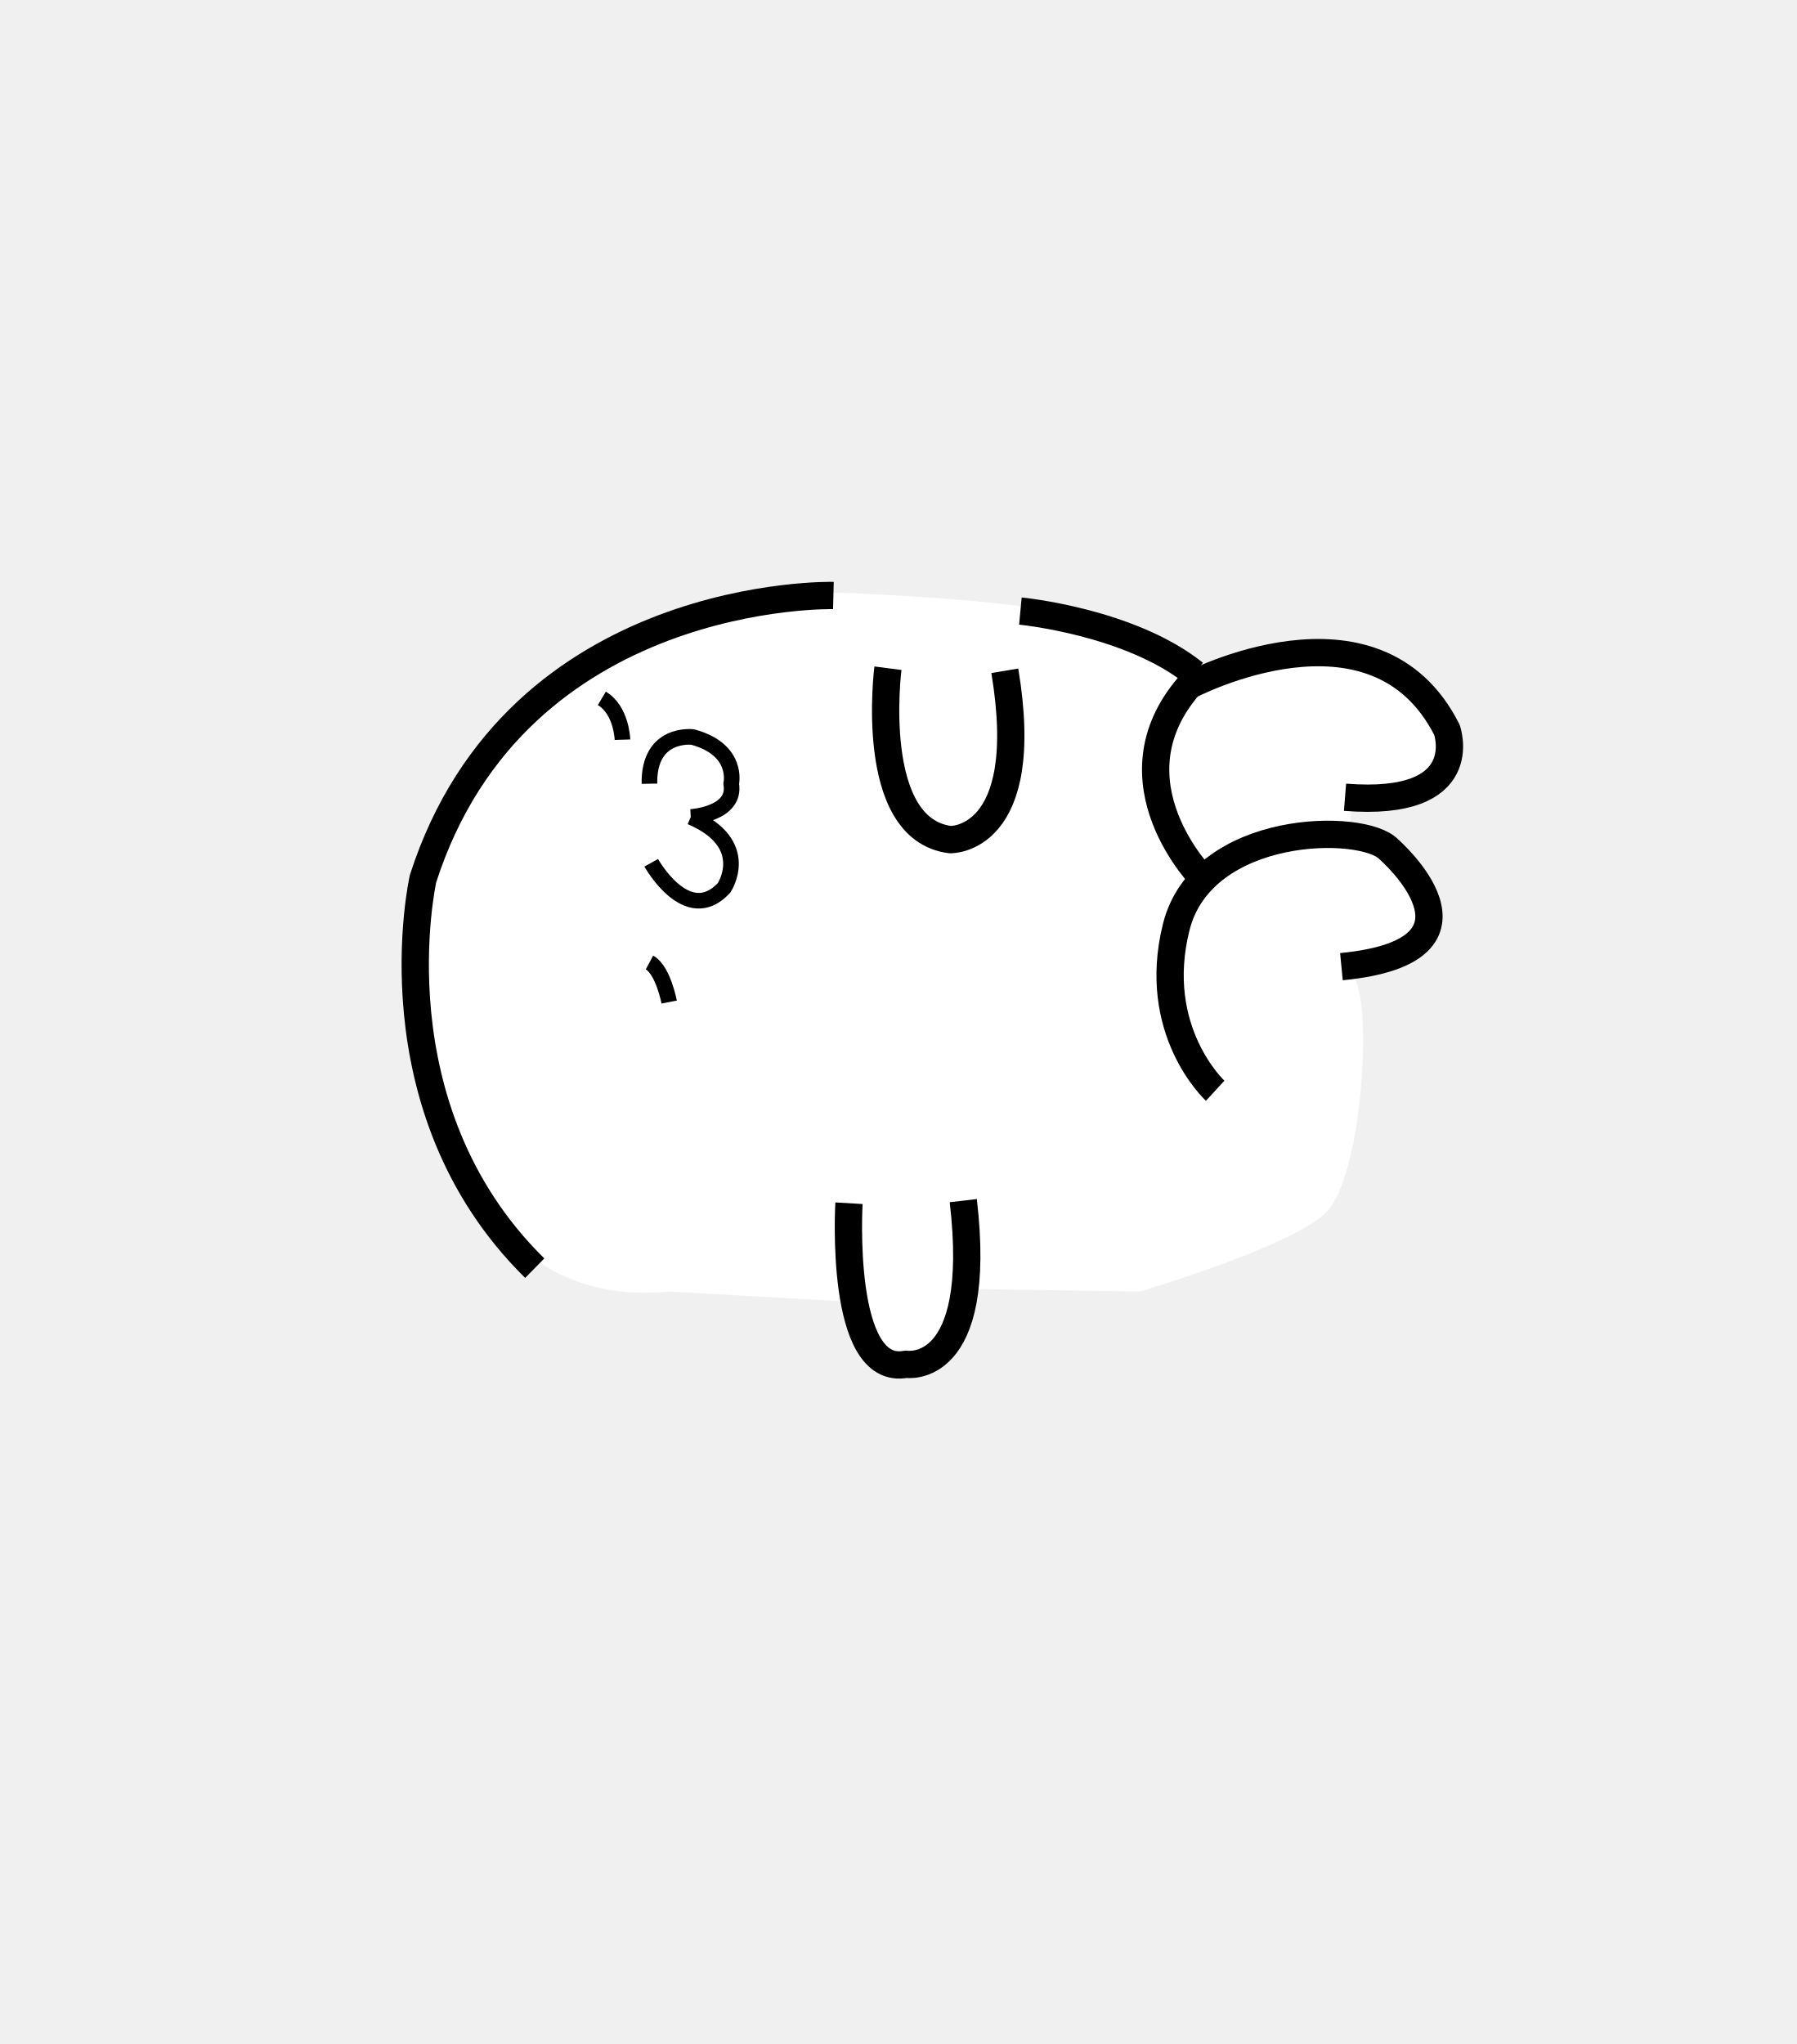
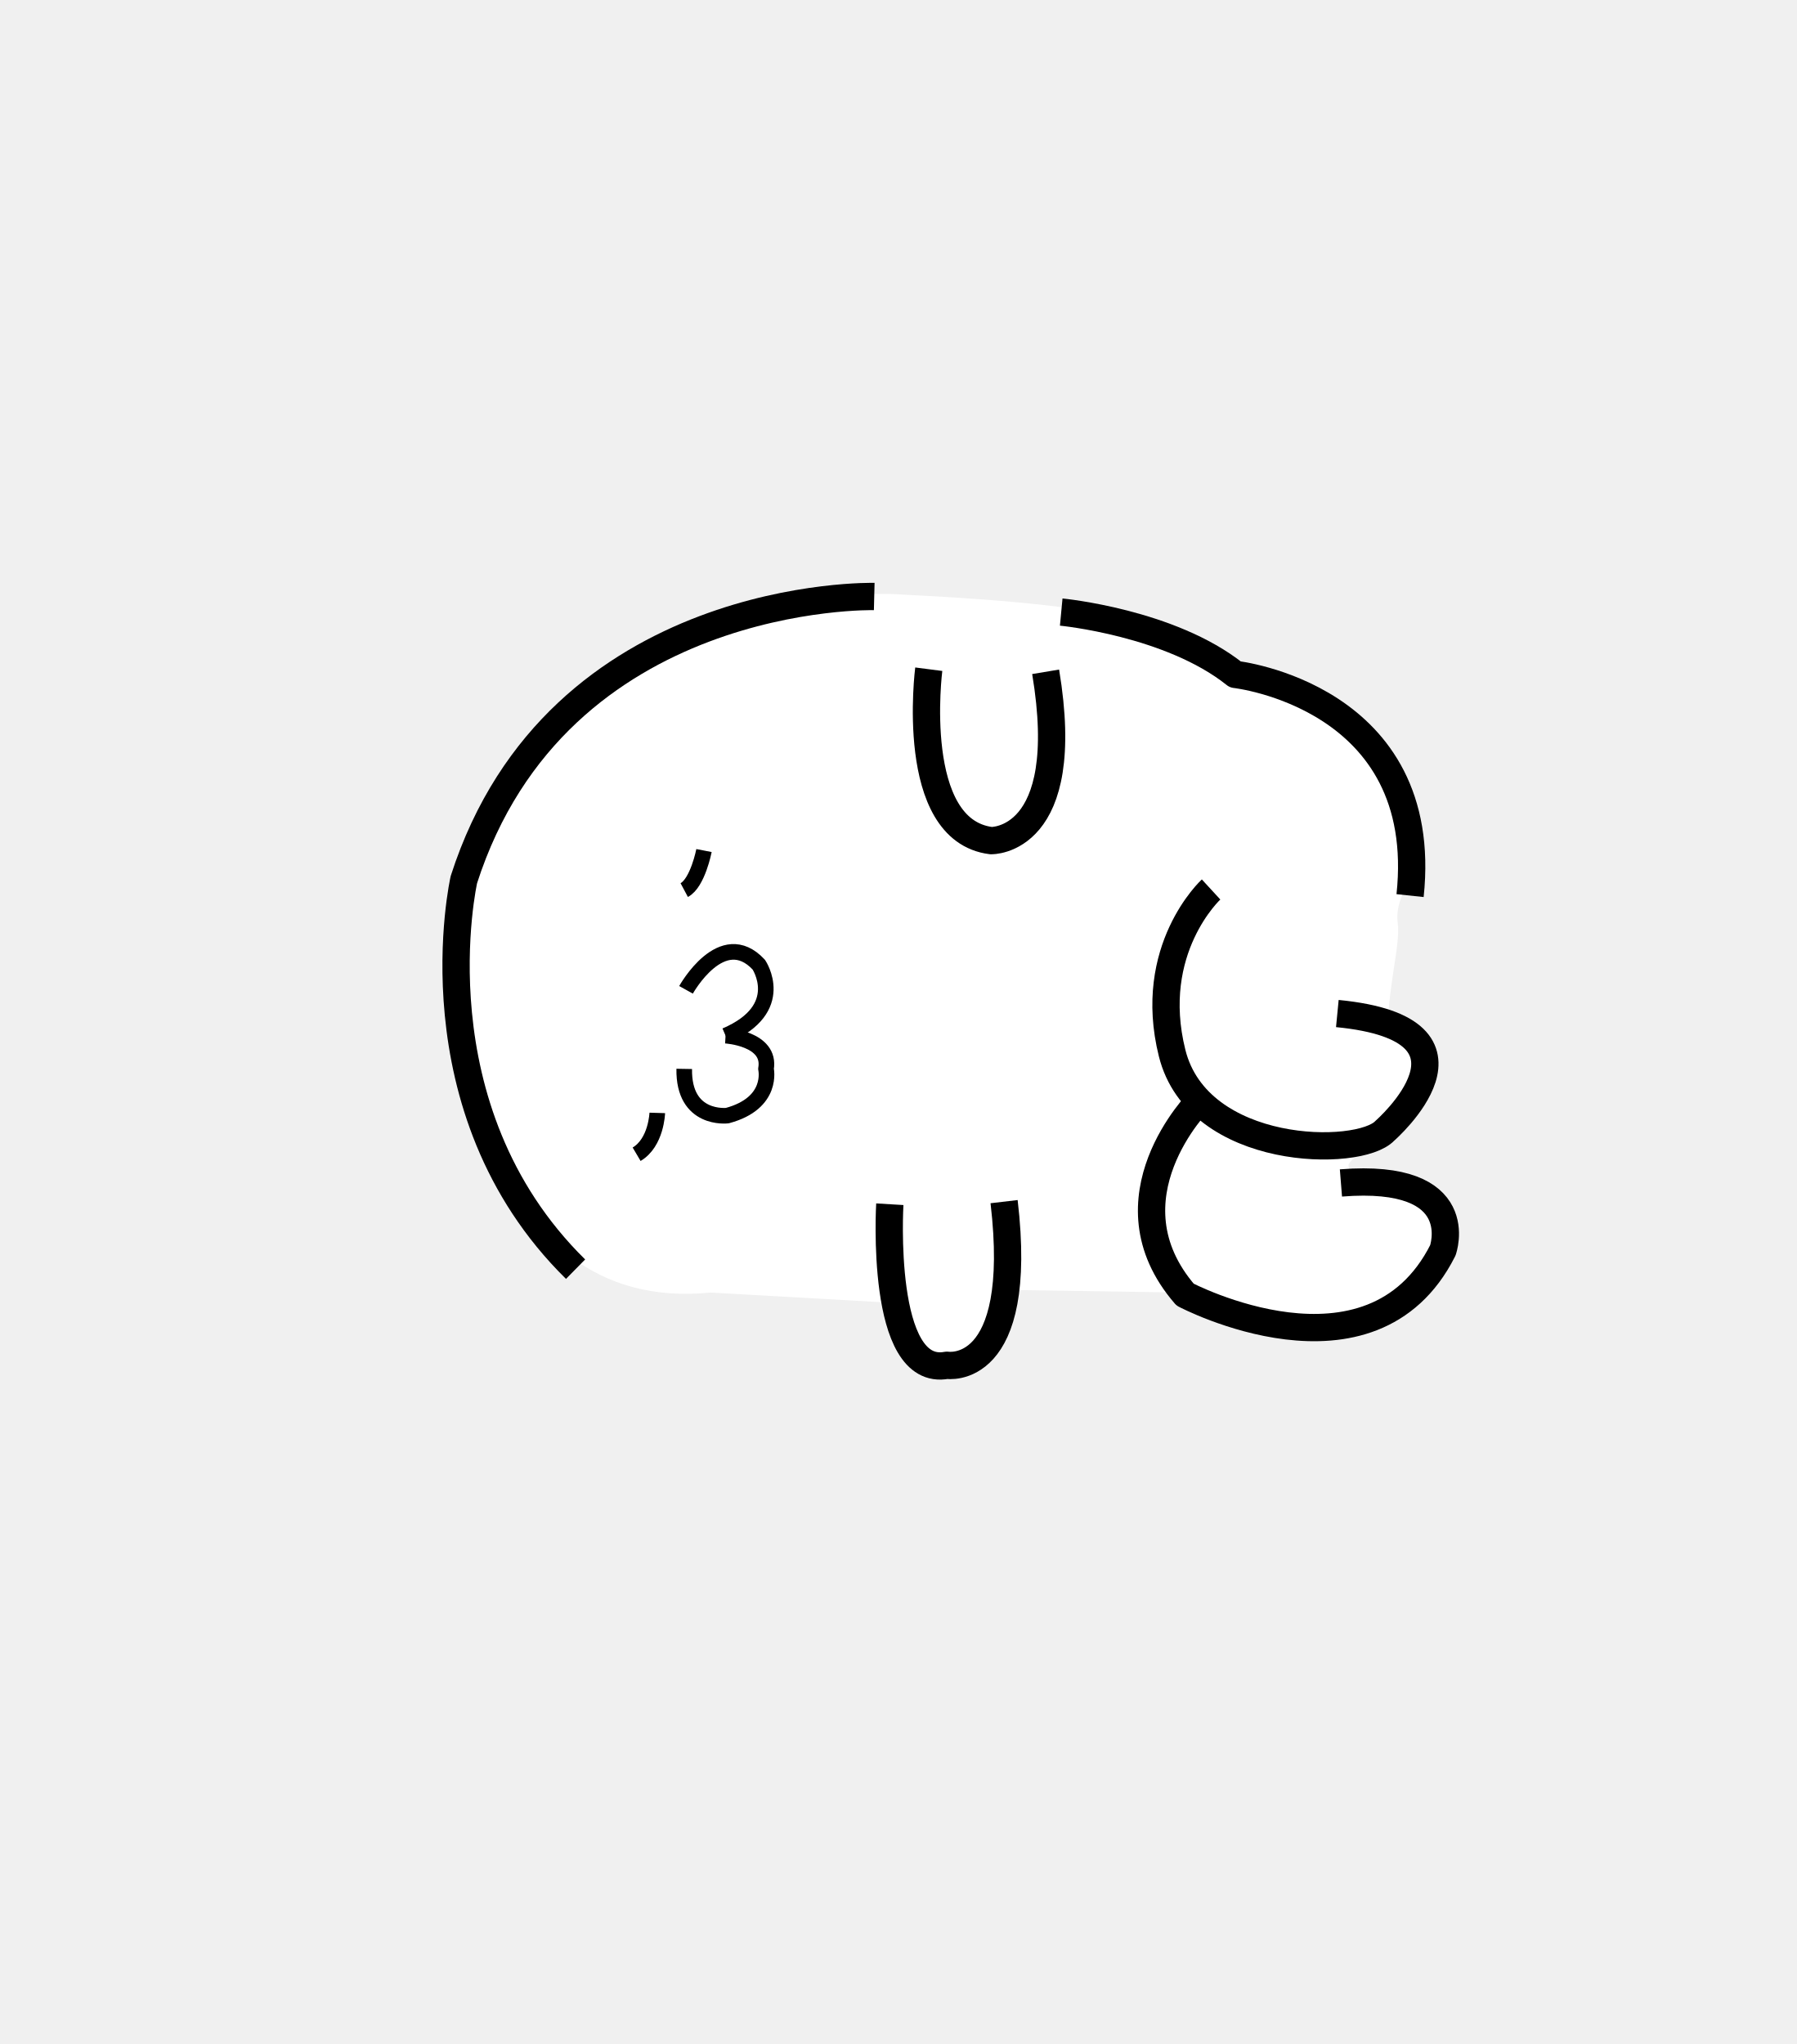
- <svg xmlns="http://www.w3.org/2000/svg" xmlns:xlink="http://www.w3.org/1999/xlink" height="182" width="160" version="1.1" id="svg100">
-   <defs id="defs92">
+ <svg xmlns="http://www.w3.org/2000/svg" xmlns:xlink="http://www.w3.org/1999/xlink" height="182" width="160" version="1.1" id="svg60">
+   <defs id="defs52">
    <g id="c">
-       <path d="M4.25-60l1.2.55 3.85-8.6 3.9 8.6 1.25-.55 3.15 3.05 1.1 1.1-1.1-1.1 1.15 1.1h-.05l-.35.4.1.1q2.1 2.05 2.3 4.55l.05.6q0 1.65-.8 3.1l-.25.45-1.4 1.7.1.1-.3.3-3.25.9v4.7l-1.25.2-2 .5-3.15.9.65 1.6L12.5-37q1.7-.6 3-.6 1.55 0 2.15.6.8.8.8 2 0 1.1-.75 1.85-1.05 1.05-4.1 1.25l-1.25.05.35 1.5 1.5-.05-.05 2.75-1.5 1.25v5.75H8.1v1.55h6.6q.7 0 1.15.4.55.55.55 1.65 0 1.05-.55 1.6-.45.45-1.15.45H8.1v1.5H2.3q1.2 0 1.95-.8.9-.9.9-2.75 0-1.9-.9-2.8-.8-.8-2.05-.8h-6.6v1.55h6.55q.7 0 1.15.4.55.55.55 1.65 0 1.05-.55 1.6-.45.45-1.15.45H-4.4v1.5h-4.5l-3.25-3.25v-1.7l.45-.4q.75-.6 1.35-1.55l-1.25-1-.7.95.4-10.95 1.75-12.8.4.35.75-.7-1-1.1q-1.5-1.9-1.5-4.15l.05-1q.35-2.3 2.45-4.25l-.75-.75.5-3.95.65.3 3.85-8.6 3.85 8.6L.35-60h3.9m2 9.2v-3.65h3.5v8.15H4.8Q6-48 6.25-50.8M4.9-51.9l-.05 1.1q-.2 2.7-1.5 4.5H2.4v3.25h1.35V-45H11v1.95h1.35v-3.25h-1.2v-9.45H4.9v3.85m.55 13.95l-1.35-.8L2.2-39l-2 .25-2 .5-3.1.9.65 1.6L-.95-37l3-.6q1.55 0 2.15.6.8.8.8 2 0 1.1-.75 1.85Q3.2-32.1.2-31.9l-1.3.05.35 1.5q3.95-.05 5.9-1.55l.4-.35q1-1 1-2.85 0-1.8-1.1-2.85M-7.2-43.6l.75-1.55v-1.35h-1.5v1.45h.55l-.55 1.45h.75m2.15 0h.75l.75-1.55v-1.35h-1.5v1.45h.55l-.55 1.45" fill="#fff" fill-rule="evenodd" transform="translate(21.55 71)" id="path78" />
-       <path d="M14.45-60l-1.25.55-3.9-8.6-3.85 8.6-1.2-.55L9.3-71l5.15 11M.35-60l-1.25.55-3.85-8.6-3.85 8.6-.65-.3-.55-.25 5.05-11 5.1 11m-10.1 4.2l.75.75q-2.1 1.95-2.45 4.25l-.05 1q0 2.25 1.5 4.15l1 1.1-.75.7-.4-.35-.6-.7q-1.8-2.2-1.8-4.9l.05-1q.35-2.8 2.75-5m-2.55 35.35l.7-.95 1.25 1q-.6.95-1.35 1.55l-.45.4q-.55.35-1.25.45h-.35q-.95 0-2.65-1.1l-1.9-.65q-.9 0-1.3.55l-.6.95-1.35-.75 1.2-1.65q.8-.8 1.95-.8 1.1 0 2.25.8 1.65.85 2.55.85.65 0 1.3-.65m7.9 6.95V-15h6.55q.7 0 1.15-.45.55-.55.55-1.6 0-1.1-.55-1.65-.45-.4-1.15-.4H-4.4v-1.55h6.6q1.25 0 2.05.8.9.9.9 2.8 0 1.85-.9 2.75-.75.8-1.95.8h-6.7m12.5 0V-15h6.6q.7 0 1.15-.45.55-.55.55-1.6 0-1.1-.55-1.65-.45-.4-1.15-.4H8.1v-1.55h6.65q1.25 0 2.05.8.9.9.9 2.8 0 1.85-.9 2.75-.8.8-2.05.8H8.1m6.1-16.9l-1.5.05-.35-1.5 1.25-.05q3.05-.2 4.1-1.25.75-.75.75-1.85 0-1.2-.8-2-.6-.6-2.15-.6-1.3 0-3 .6l-3.35 1.25-.65-1.6 3.15-.9 2-.5 1.25-.2.75-.05 1.85.25q.85.25 1.4.8Q20-36.9 20-35.1q0 1.85-1 2.85l-.4.35q-1.6 1.2-4.4 1.5m4.25-14.45l-.1-.1 1.4-1.7.25-.45q.8-1.45.8-3.1l-.05-.6q-.2-2.5-2.3-4.55l-.1-.1.35-.4h.05l.3-.35q2.55 2.35 2.75 5.4l.05.6q0 1.9-.9 3.55-.7 1.25-1.9 2.4l-.6-.6M4.9-51.9v-3.85h6.25v9.45h1.2v3.25H11V-45H3.75v1.95H2.4v-3.25h.95q1.3-1.8 1.5-4.5l.05-1.1m1.35 1.1Q6-48 4.8-46.3h4.95v-8.15h-3.5v3.65m-.8 12.85q1.1 1.05 1.1 2.85 0 1.85-1 2.85l-.4.35q-1.95 1.5-5.9 1.55l-.35-1.5 1.3-.05q3-.2 4.05-1.25Q5-33.9 5-35q0-1.2-.8-2-.6-.6-2.15-.6l-3 .6-3.3 1.25-.65-1.6 3.1-.9 2-.5 2-.25 1.9.25 1.35.8m-10.5-5.65l.55-1.45h-.55v-1.45h1.5v1.35l-.75 1.55h-.75m-2.15 0h-.75l.55-1.45h-.55v-1.45h1.5v1.35l-.75 1.55" fill-rule="evenodd" transform="translate(21.55 71)" id="path80" />
-       <path d="M12.65-20.65v-5.75m6.05-29.45l-1.1-1.1M4.25-60H.35" fill="none" stroke="#000" stroke-linecap="round" stroke-linejoin="round" transform="translate(21.55 71)" id="path82" />
+       <path d="M4.25-60l1.2.55 3.85-8.6 3.9 8.6 1.25-.55 3.15 3.05 1.1 1.1-1.1-1.1 1.15 1.1h-.05l-.35.4.1.1q2.1 2.05 2.3 4.55l.05.6q0 1.65-.8 3.1l-.25.45-1.4 1.7.1.1-.3.3-3.25.9v4.7l-1.25.2-2 .5-3.15.9.65 1.6L12.5-37q1.7-.6 3-.6 1.55 0 2.15.6.8.8.8 2 0 1.1-.75 1.85-1.05 1.05-4.1 1.25l-1.25.05.35 1.5 1.5-.05-.05 2.75-1.5 1.25v5.75H8.1v1.55h6.6q.7 0 1.15.4.55.55.55 1.65 0 1.05-.55 1.6-.45.45-1.15.45H8.1v1.5H2.3q1.2 0 1.95-.8.9-.9.9-2.75 0-1.9-.9-2.8-.8-.8-2.05-.8h-6.6v1.55h6.55q.7 0 1.15.4.55.55.55 1.65 0 1.05-.55 1.6-.45.45-1.15.45H-4.4v1.5h-4.5l-3.25-3.25v-1.7l.45-.4q.75-.6 1.35-1.55l-1.25-1-.7.95.4-10.95 1.75-12.8.4.35.75-.7-1-1.1q-1.5-1.9-1.5-4.15l.05-1q.35-2.3 2.45-4.25l-.75-.75.5-3.95.65.3 3.85-8.6 3.85 8.6L.35-60h3.9m2 9.2v-3.65h3.5v8.15H4.8Q6-48 6.25-50.8M4.9-51.9l-.05 1.1q-.2 2.7-1.5 4.5H2.4v3.25h1.35V-45H11v1.95h1.35v-3.25h-1.2v-9.45H4.9v3.85m.55 13.95l-1.35-.8L2.2-39l-2 .25-2 .5-3.1.9.65 1.6L-.95-37l3-.6q1.55 0 2.15.6.8.8.8 2 0 1.1-.75 1.85Q3.2-32.1.2-31.9l-1.3.05.35 1.5q3.95-.05 5.9-1.55l.4-.35q1-1 1-2.85 0-1.8-1.1-2.85M-7.2-43.6l.75-1.55v-1.35h-1.5v1.45h.55l-.55 1.45h.75m2.15 0h.75l.75-1.55v-1.35h-1.5v1.45h.55l-.55 1.45" fill="#fff" fill-rule="evenodd" transform="translate(21.55 71)" id="path38" />
+       <path d="M14.45-60l-1.25.55-3.9-8.6-3.85 8.6-1.2-.55L9.3-71l5.15 11M.35-60l-1.25.55-3.85-8.6-3.85 8.6-.65-.3-.55-.25 5.05-11 5.1 11m-10.1 4.2l.75.75q-2.1 1.95-2.45 4.25l-.05 1q0 2.25 1.5 4.15l1 1.1-.75.7-.4-.35-.6-.7q-1.8-2.2-1.8-4.9l.05-1q.35-2.8 2.75-5m-2.55 35.35l.7-.95 1.25 1q-.6.95-1.35 1.55l-.45.4q-.55.35-1.25.45h-.35q-.95 0-2.65-1.1l-1.9-.65q-.9 0-1.3.55l-.6.95-1.35-.75 1.2-1.65q.8-.8 1.95-.8 1.1 0 2.25.8 1.65.85 2.55.85.65 0 1.3-.65m7.9 6.95V-15h6.55q.7 0 1.15-.45.55-.55.55-1.6 0-1.1-.55-1.65-.45-.4-1.15-.4H-4.4v-1.55h6.6q1.25 0 2.05.8.9.9.9 2.8 0 1.85-.9 2.75-.75.8-1.95.8h-6.7m12.5 0V-15h6.6q.7 0 1.15-.45.55-.55.55-1.6 0-1.1-.55-1.65-.45-.4-1.15-.4H8.1v-1.55h6.65q1.25 0 2.05.8.9.9.9 2.8 0 1.85-.9 2.75-.8.8-2.05.8H8.1m6.1-16.9l-1.5.05-.35-1.5 1.25-.05q3.05-.2 4.1-1.25.75-.75.75-1.85 0-1.2-.8-2-.6-.6-2.15-.6-1.3 0-3 .6l-3.35 1.25-.65-1.6 3.15-.9 2-.5 1.25-.2.75-.05 1.85.25q.85.25 1.4.8Q20-36.9 20-35.1q0 1.85-1 2.85l-.4.35q-1.6 1.2-4.4 1.5m4.25-14.45l-.1-.1 1.4-1.7.25-.45q.8-1.45.8-3.1l-.05-.6q-.2-2.5-2.3-4.55l-.1-.1.35-.4h.05l.3-.35q2.55 2.35 2.75 5.4l.05.6q0 1.9-.9 3.55-.7 1.25-1.9 2.4l-.6-.6M4.9-51.9v-3.85h6.25v9.45h1.2v3.25H11V-45H3.75v1.95H2.4v-3.25h.95q1.3-1.8 1.5-4.5l.05-1.1m1.35 1.1Q6-48 4.8-46.3h4.95v-8.15h-3.5v3.65m-.8 12.85q1.1 1.05 1.1 2.85 0 1.85-1 2.85l-.4.35q-1.95 1.5-5.9 1.55l-.35-1.5 1.3-.05q3-.2 4.05-1.25Q5-33.9 5-35q0-1.2-.8-2-.6-.6-2.15-.6l-3 .6-3.3 1.25-.65-1.6 3.1-.9 2-.5 2-.25 1.9.25 1.35.8m-10.5-5.65l.55-1.45h-.55v-1.45h1.5v1.35l-.75 1.55h-.75m-2.15 0h-.75l.55-1.45h-.55v-1.45h1.5v1.35l-.75 1.55" fill-rule="evenodd" transform="translate(21.55 71)" id="path40" />
+       <path d="M12.65-20.65v-5.75m6.05-29.45l-1.1-1.1M4.25-60H.35" fill="none" stroke="#000" stroke-linecap="round" stroke-linejoin="round" transform="translate(21.55 71)" id="path42" />
    </g>
    <g id="d" transform="translate(.8)">
-       <use height="3" transform="matrix(1.005 0 0 1 -.804 0)" width="4.65" xlink:href="#a" id="use85" />
-       <use height="3" transform="matrix(1.005 0 0 1 16.096 0)" width="4.65" xlink:href="#a" id="use87" />
+       <use height="3" transform="matrix(1.005 0 0 1 -.804 0)" width="4.65" xlink:href="#a" id="use45" />
+       <use height="3" transform="matrix(1.005 0 0 1 16.096 0)" width="4.65" xlink:href="#a" id="use47" />
    </g>
    <path d="M1.35 0h.2l.55.1.45.35q.45.45.45 1L2.55 2.6q-.45.4-1 .4l-.8-.2-.25-.2-.45-.7v-.15L0 1.45v-.1q.05-.5.5-.9l.25-.2Q1 .05 1.3 0h.05m.45.85L1.55.8Q1.2.75 1 1q-.2.15-.2.45v.15l.15.45H1l.05.05.2.1.3.05.55-.2.15-.6-.05-.3L2.1 1 2.05.95 1.9.85h-.1" fill-rule="evenodd" id="b" />
    <use height="3" transform="translate(.8)" width="3" xlink:href="#b" id="a" />
  </defs>
-   <g style="clip-rule:evenodd;fill-rule:evenodd;stroke-linejoin:round;stroke-miterlimit:1.5" id="g503" transform="translate(-0.586,1.221)">
-     <path d="m 73.872,51.571 c 0,0 -38.389,2.081 -36.077,37.001 0,0 1.619,27.288 22.432,25.207 l 16.42,0.925 c 0,0 1.156,8.094 5.319,5.781 0,0 3.469,-0.462 5.087,-6.937 l 15.032,0.231 c 0,0 14.577,-4.287 16.894,-7.399 2.988,-4.015 3.623,-17.446 2.368,-20.159 -0.817,-1.766 6.36,-2.194 5.73,-7.046 -0.424,-3.262 -6.341,-6.059 -6.341,-6.059 l 0.22,-2.925 c 0,0 10.498,-0.221 8.459,-4.263 -8.232,-16.324 -19.392,-6.098 -22.011,-7.42 -8.203,-4.141 -7.631,-5.781 -31.22,-6.937 z" style="fill:#ffffff" id="path444" />
-     <g transform="matrix(1,0,0,-1,0.462516,162.608)" id="g448">
-       <path d="m 59.713,74.606 c 0,0 -0.56,2.88 -1.76,3.52" style="fill:none;stroke:#000000;stroke-width:1.39px" id="path446" />
+   <g style="clip-rule:evenodd;fill-rule:evenodd;stroke-linejoin:round;stroke-miterlimit:1.5" id="g110" transform="translate(3.63561,0.0892928)">
+     <g id="g503" transform="translate(-0.586,1.221)">
+       <path id="path444" d="m 73.872,51.571 c 0,0 -38.389,2.081 -36.077,37.001 0,0 1.619,27.288 22.432,25.207 l 16.42,0.925 c 0,0 1.156,8.094 5.319,5.781 0,0 3.469,-0.462 5.087,-6.937 l 15.032,0.231 c 0,0 10.082,4.316 16.65,2.087 1.936,-0.656 5.76,-3.074 6.647,-5.374 0.814,-2.11 -1.266,-4.12 -0.516,-4.577 2.414,-1.473 -9.125,-0.157 -7.655,-1.487 0.68,-0.614 -0.45,-1.718 -0.121,-2.159 1.273,-1.71 6.713,-4.249 6.782,-9.26 0.022,-1.578 -3.404,-1.392 -3.354,-2.903 0.138,-4.162 1.143,-7.336 0.892,-9.264 -0.424,-3.262 3.488,-5.428 1.449,-9.47 C 114.627,55.048 110.023,59.83 107.404,58.508 99.201,54.367 99.773,52.727 76.184,51.571 Z" style="fill:#ffffff" />
+       <g id="g448" transform="translate(-0.0749681,-0.181484)">
+         <path id="path446" d="m 59.713,74.606 c 0,0 -0.56,2.88 -1.76,3.52" style="fill:none;stroke:#000000;stroke-width:1.39px" />
+       </g>
+       <g id="g452" transform="translate(-0.0749681,-0.181484)">
+         <path id="path450" d="m 55.553,97.966 c 0,0 -0.08,2.64 -1.84,3.68" style="fill:none;stroke:#000000;stroke-width:1.39px" />
+       </g>
+       <g id="g456" transform="translate(-0.0749681,-0.181484)">
+         <path id="path454" d="m 58.113,87.006 c 0,0 3.2,-5.76 6.48,-2.24 0,0 2.64,3.92 -2.96,6.32" style="fill:none;stroke:#000000;stroke-width:1.39px" />
+       </g>
+       <g id="g460" transform="translate(-0.0749681,-0.181484)">
+         <path id="path458" d="m 61.633,91.086 c 0,0 4.08,0.24 3.6,2.96 0,0 0.72,3.04 -3.44,4.16 0,0 -3.92,0.48 -3.84,-4.16" style="fill:none;stroke:#000000;stroke-width:1.39px" />
+       </g>
+       <path id="path462" d="m 74.797,51.802 c 0,0 -28.214,-0.694 -36.539,25.207 0,0 -4.625,20.351 9.944,34.689" style="fill:none;stroke:#000000;stroke-width:2.43px" />
+       <g id="g466" transform="translate(-0.06861,-0.0442928)">
+         <path id="path464" d="m 104.86,77.934 c 0,0 -5.781,5.319 -3.469,14.569 2.313,9.25 16.651,9.348 18.937,6.92 0,0 10.361,-9.027 -4.225,-10.442" style="fill:none;stroke:#000000;stroke-width:2.43px" />
+       </g>
+       <g id="g470" transform="translate(-0.06861,-0.0442928)">
+         <path id="path468" d="m 103.822,96.755 c 0,0 -8.675,8.699 -1.274,17.255 0,0 16.56,8.734 22.948,-3.94 0,0 2.49,-6.929 -9.073,-6.004" style="fill:none;stroke:#000000;stroke-width:2.43px" />
+       </g>
+       <path id="path472" d="m 79.653,58.277 c 0,0 -1.85,14.338 5.55,15.263 0,0 7.401,0.231 4.857,-15.032" style="fill:none;stroke:#000000;stroke-width:2.43px" />
+       <path id="path474" d="m 76.184,105.916 c 0,0 -0.925,15.494 5.088,14.338 0,0 6.938,1.156 5.088,-14.569" style="fill:none;stroke:#000000;stroke-width:2.43px" />
+       <path id="path476" d="m 91.447,53.189 c 0,0 9.713,0.925 15.495,5.551 0,0 17.458,1.917 15.569,19.695" style="fill:none;stroke:#000000;stroke-width:2.43px" />
    </g>
-     <g transform="matrix(1,0,0,-1,0.462516,162.608)" id="g452">
-       <path d="m 55.553,97.966 c 0,0 -0.08,2.64 -1.84,3.68" style="fill:none;stroke:#000000;stroke-width:1.39px" id="path450" />
-     </g>
-     <g transform="matrix(1,0,0,-1,0.462516,162.608)" id="g456">
-       <path d="m 58.113,87.006 c 0,0 3.2,-5.76 6.48,-2.24 0,0 2.64,3.92 -2.96,6.32" style="fill:none;stroke:#000000;stroke-width:1.39px" id="path454" />
-     </g>
-     <g transform="matrix(1,0,0,-1,0.462516,162.608)" id="g460">
-       <path d="m 61.633,91.086 c 0,0 4.08,0.24 3.6,2.96 0,0 0.72,3.04 -3.44,4.16 0,0 -3.92,0.48 -3.84,-4.16" style="fill:none;stroke:#000000;stroke-width:1.39px" id="path458" />
-     </g>
-     <path d="m 74.797,51.802 c 0,0 -28.214,-0.694 -36.539,25.207 0,0 -4.625,20.351 9.944,34.689" style="fill:none;stroke:#000000;stroke-width:2.43px" id="path462" />
-     <g transform="matrix(1,0,0,-1,3.93139,173.833)" id="g466">
-       <path d="m 104.86,77.934 c 0,0 -5.781,5.319 -3.469,14.569 2.313,9.25 16.651,9.348 18.937,6.92 0,0 10.361,-9.027 -4.225,-10.442" style="fill:none;stroke:#000000;stroke-width:2.43px" id="path464" />
-     </g>
-     <g transform="matrix(1,0,0,-1,3.93139,173.833)" id="g470">
-       <path d="m 103.822,96.755 c 0,0 -8.675,8.699 -1.274,17.255 0,0 16.56,8.734 22.948,-3.94 0,0 2.49,-6.929 -9.073,-6.004" style="fill:none;stroke:#000000;stroke-width:2.43px" id="path468" />
-     </g>
-     <path d="m 79.653,58.277 c 0,0 -1.85,14.338 5.55,15.263 0,0 7.401,0.231 4.857,-15.032" style="fill:none;stroke:#000000;stroke-width:2.43px" id="path472" />
-     <path d="m 76.184,105.916 c 0,0 -0.925,15.494 5.088,14.338 0,0 6.938,1.156 5.088,-14.569" style="fill:none;stroke:#000000;stroke-width:2.43px" id="path474" />
-     <path d="m 91.447,53.189 c 0,0 9.713,0.925 15.495,5.551" style="fill:none;stroke:#000000;stroke-width:2.43px" id="path476" />
  </g>
</svg>
